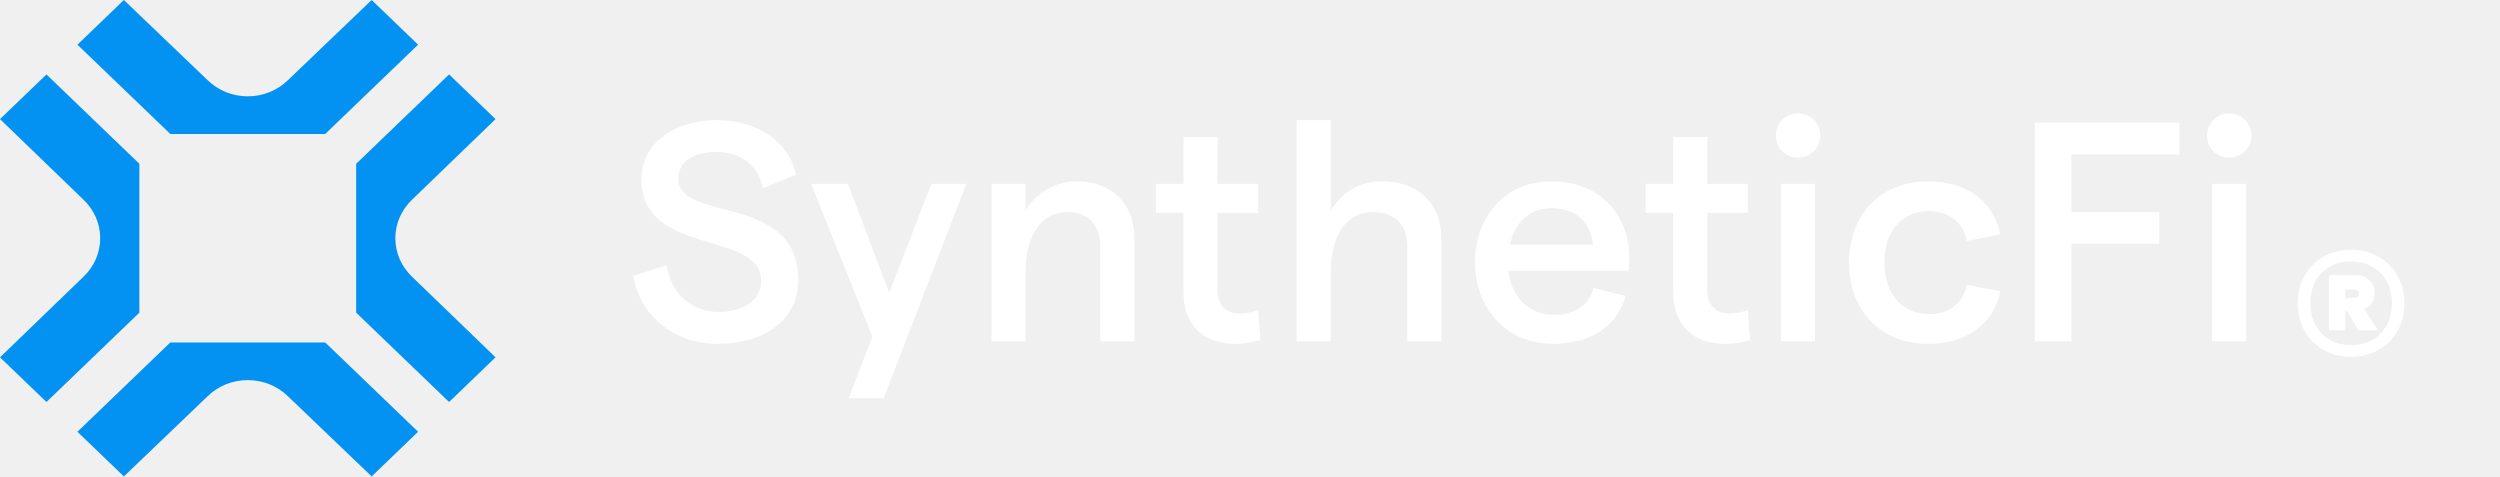
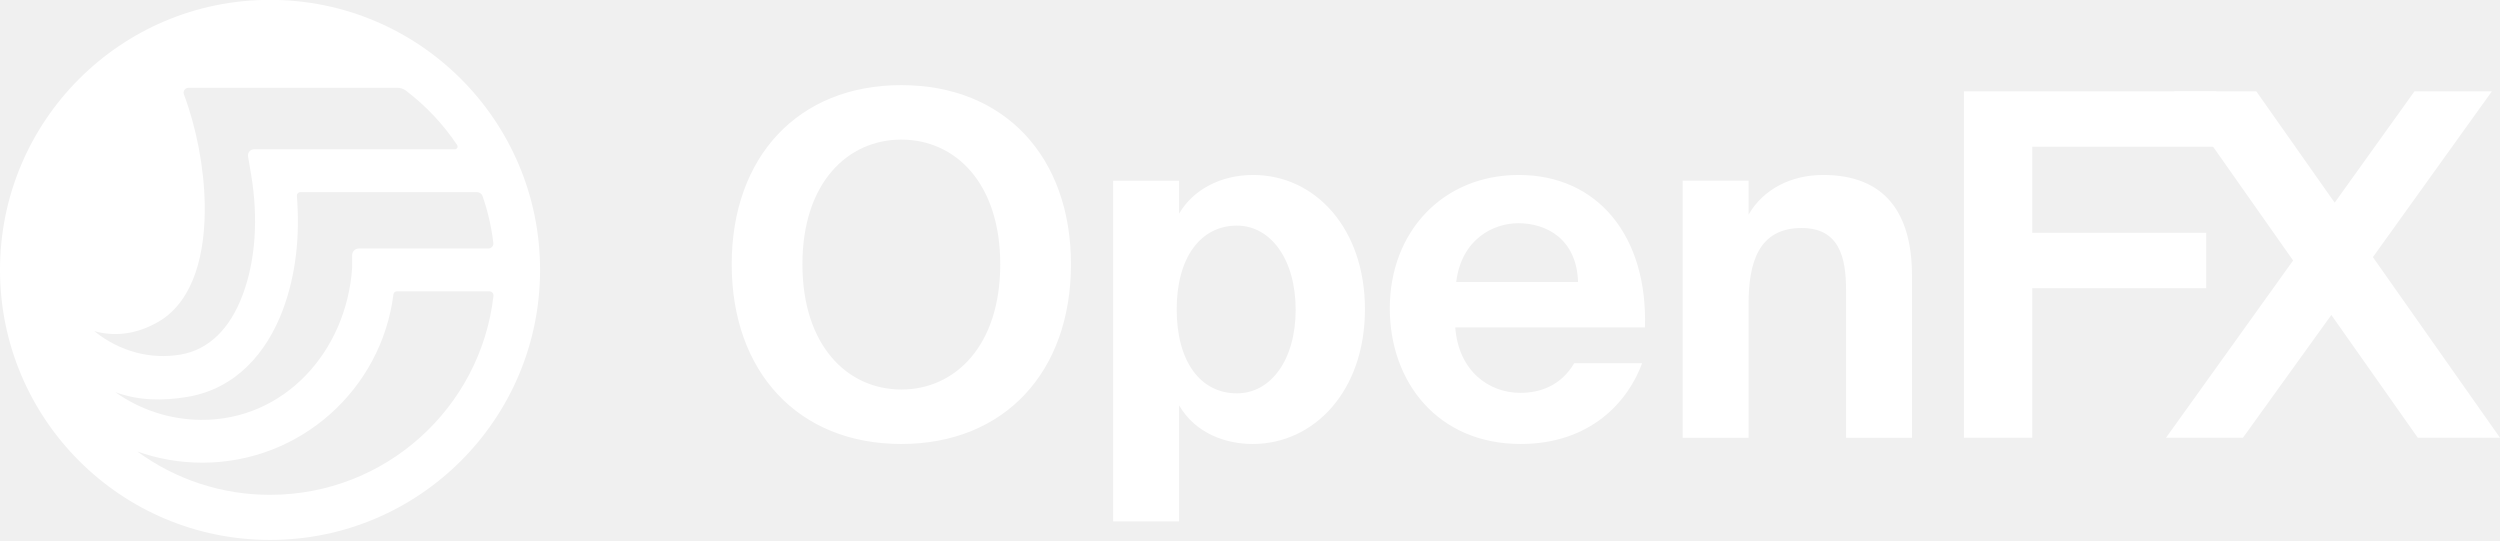
- <svg xmlns="http://www.w3.org/2000/svg" width="488" height="93" fill="none">
-   <path fill="#0392F1" d="M81.614 84.281 72.546 93 56.229 77.374c-2.097-2.045-4.892-3.176-7.865-3.176s-5.762 1.125-7.866 3.176L24.182 93l-9.069-8.719L33.25 66.844h30.227L81.614 84.28ZM27.205 31.97v29.06L9.068 78.47 0 69.75l16.252-15.688c2.133-2.023 3.303-4.704 3.303-7.562s-1.176-5.545-3.303-7.563L0 23.25l9.068-8.719zm69.523-8.719L80.476 38.938c-2.127 2.017-3.303 4.704-3.303 7.562s1.17 5.54 3.303 7.563L96.728 69.75l-9.069 8.719L69.523 61.03V31.97L87.66 14.53l9.069 8.719ZM81.614 8.719 63.477 26.156H33.25L15.113 8.72 24.182 0l16.316 15.626c2.104 2.051 4.894 3.176 7.866 3.176 2.973 0 5.768-1.131 7.866-3.176L72.546 0z" />
-   <path fill="#fff" d="M431.795 66.626v-30.74h6.648v30.74zm-.976-40.132c0-2.44 1.83-4.33 4.269-4.33 2.501 0 4.392 1.89 4.392 4.33 0 2.379-1.891 4.27-4.392 4.27-2.439 0-4.269-1.891-4.269-4.27m-33.62 40.132V23.933h28.238v6.22h-21.102v11.223h17.138v6.22h-17.138v19.03zm-20.829.487c-9.21 0-15.431-6.404-15.431-15.857 0-9.454 6.221-15.858 15.431-15.858 7.562 0 12.991 4.026 14.027 10.369l-6.465 1.28c-.609-3.476-3.476-5.854-7.379-5.854-5.306 0-8.722 3.964-8.722 10.063s3.477 10.063 8.722 10.063c3.903 0 6.648-2.134 7.379-5.733l6.526 1.28c-1.28 6.405-6.587 10.247-14.088 10.247m-28.737-.487v-30.74h6.648v30.74zm-.976-40.132c0-2.44 1.83-4.33 4.269-4.33 2.501 0 4.392 1.89 4.392 4.33 0 2.379-1.891 4.27-4.392 4.27-2.439 0-4.269-1.891-4.269-4.27m-5.046 39.888c-1.464.488-3.172.732-4.88.732-5.794 0-10.124-3.172-10.124-10.186v-15.37h-5.367v-5.671h5.367v-9.149h6.648v9.149h7.929v5.672h-7.929v15.003c0 3.05 1.708 4.636 4.208 4.636 1.159 0 2.562-.183 3.721-.732zm-53.695-15.126c0-8.294 5.245-15.857 15.003-15.857 9.881 0 15.126 7.197 15.126 14.698 0 .915-.061 2.196-.122 2.745h-23.481c.61 5.306 4.025 8.6 8.904 8.6 4.026 0 6.892-1.891 7.685-5.246l6.282 1.586c-1.647 5.916-6.892 9.332-14.089 9.332-9.758 0-15.308-7.563-15.308-15.858m6.831-3.476h16.223c-.427-4.148-3.171-7.136-8.051-7.136-4.208 0-7.196 2.561-8.172 7.136m-41.638 18.846V23.445h6.648v17.748c2.135-3.843 5.733-5.794 10.063-5.794 6.953 0 11.528 4.33 11.528 11.039v20.188H274.7V47.963c0-4.087-2.562-6.587-6.709-6.587-5.123 0-8.234 4.452-8.234 11.954v13.296zm-7.097-.244c-1.464.488-3.171.732-4.879.732-5.794 0-10.125-3.172-10.125-10.186v-15.37h-5.367v-5.671h5.367v-9.149h6.648v9.149h7.929v5.672h-7.929v15.003c0 3.05 1.708 4.636 4.209 4.636 1.159 0 2.561-.183 3.72-.732zm-52.465.243V35.886h6.648v5.123c2.073-3.293 5.611-5.61 10.124-5.61 6.526 0 11.1 4.33 11.1 10.978v20.248h-6.648V47.901c0-3.842-2.378-6.526-6.282-6.526-5.184 0-8.294 4.392-8.294 11.772v13.478zm-11.736-30.739h6.831l-16.162 41.84h-6.831l4.635-12.015-11.954-29.825h7.197l8.05 21.286zm-41.838 31.228c-8.295 0-15.126-5.49-16.345-13.296l6.526-2.013c.732 5.49 4.94 9.087 10.063 9.087 5.062 0 8.356-2.378 8.356-6.038 0-10.124-23.36-4.574-23.36-19.943 0-6.77 6.282-11.466 14.638-11.466 7.99 0 14.272 4.269 15.492 10.673l-6.404 2.622c-.854-4.33-4.209-7.074-9.088-7.074-4.635 0-7.441 1.951-7.441 5.245 0 8.6 23.42 2.622 23.42 19.822 0 7.44-6.282 12.38-15.857 12.38ZM458.95 48.75q3 0 5.35 1.35 2.4 1.35 3.7 3.75 1.35 2.35 1.35 5.35T468 64.6q-1.3 2.35-3.7 3.7-2.35 1.35-5.35 1.35t-5.4-1.35a9.85 9.85 0 0 1-3.7-3.7q-1.35-2.4-1.35-5.4t1.35-5.35q1.35-2.4 3.7-3.75 2.4-1.35 5.4-1.35m0 18.6q3.6 0 5.75-2.25 2.2-2.25 2.2-5.9t-2.2-5.9q-2.15-2.25-5.75-2.25-3.65 0-5.8 2.25T451 59.2t2.15 5.9 5.8 2.25m4.6-10.15q0 1.1-.55 1.95a3.36 3.36 0 0 1-1.5 1.2l2.65 4.1h-3.8l-2.2-3.75h-.35v3.75h-3.15V53.7h5.05q1.75 0 2.8 1 1.05.95 1.05 2.5m-5.75.95h1.7q.4 0 .65-.2.3-.25.3-.65c0-.4-.1-.467-.3-.6q-.25-.2-.65-.2h-1.7z" />
+ <svg xmlns="http://www.w3.org/2000/svg" width="287" height="62" viewBox="0 0 287 62" fill="none" role="img" aria-label="OpenFX">
+   <g clip-path="url(#openfx-logo-dark-clip)">
+     <path fill="#FFFFFF" d="M30.998-.016C13.878-.016 0 13.863 0 30.984s13.878 31 30.998 31S62 48.106 62 30.984c0-17.121-13.878-31-31.002-31m-12.803 36.95c2.118-1.229 3.46-3.31 4.26-5.653.798-2.346 1.098-5.083 1.047-7.86-.075-4.254-.976-8.822-2.39-12.592a.557.557 0 0 1 .526-.75h23.977c.353 0 .7.11.981.322a26 26 0 0 1 5.885 6.25.316.316 0 0 1-.263.488H29.17a.703.703 0 0 0-.694.82l.347 2.049c.846 5.035.517 9.87-.952 13.81-1.46 3.922-3.892 6.342-7.173 6.892-3.33.56-6.884-.29-9.879-2.698 2.271.637 4.79.422 7.375-1.077Zm3.32 8.629c5.582-.94 9.122-5.08 10.967-10.025 1.484-3.982 1.969-8.392 1.598-13.05a.396.396 0 0 1 .395-.43h20.28a.68.68 0 0 1 .643.454 25.6 25.6 0 0 1 1.238 5.382.57.57 0 0 1-.565.631H41.197a.77.77 0 0 0-.77.77v1.414c-.64 9.663-7.816 17.576-17.371 17.49a17.15 17.15 0 0 1-9.821-3.183c2.614.978 5.423 1.026 8.28.547m1.7 7.554c11.272 0 20.572-8.428 21.951-19.323.027-.2.192-.35.392-.35h10.623c.279 0 .5.242.47.52-1.478 12.861-12.397 22.842-25.65 22.842a25.7 25.7 0 0 1-15.242-4.978c2.33.834 4.84 1.289 7.456 1.289" />
+   </g>
+   <path fill="#FFFFFF" d="m263.248 29.903-13.659-19.418h9.435l8.997 12.781 9.16-12.781h8.887l-13.659 19.034L287 50.255h-9.435l-9.928-14.098-10.148 14.098h-8.832z" />
+   <path fill="#FFFFFF" d="M225.461 10.485h28.964v6.363h-21.119v9.874h19.967v6.363h-19.967v17.17h-7.845zM200.736 24.64c1.701-2.963 4.937-4.554 8.558-4.554 7.076 0 10.203 4.334 10.203 11.575v18.595h-7.57v-16.95c0-3.84-.823-7.13-5.102-7.13-4.991 0-6.089 4.058-6.089 8.721v15.36h-7.569V20.744h7.569v3.894Zm-33.673 12.945c.384 5.047 3.895 7.515 7.46 7.515 2.304 0 4.663-.823 6.199-3.401h7.789c-1.591 4.388-5.924 9.27-13.933 9.27-9.49 0-15.03-7.076-15.03-15.578 0-8.777 6.089-15.305 14.811-15.305 9.106 0 14.81 7.077 14.481 17.499zm.11-5.211h13.988c-.165-4.992-3.676-6.748-6.857-6.748-2.853 0-6.528 1.81-7.131 6.748m-39.385 27.482V20.745h7.57v3.784c1.591-2.742 4.772-4.443 8.502-4.443 7.131 0 12.836 6.144 12.836 15.414 0 9.435-5.869 15.47-12.891 15.47-3.071 0-6.582-1.207-8.447-4.444v13.33zm20.954-24.3c0-5.76-2.852-9.655-6.747-9.655-4.169 0-6.911 3.675-6.911 9.6 0 6.033 2.742 9.654 6.911 9.654 3.895 0 6.747-3.84 6.747-9.6ZM103.473 50.97C91.625 50.97 84 42.685 84 30.343s7.625-20.57 19.473-20.57c11.849 0 19.474 8.228 19.474 20.57s-7.625 20.625-19.474 20.625Zm0-6.254c6.199 0 11.355-5.047 11.355-14.372s-5.156-14.317-11.355-14.317c-6.198 0-11.355 4.992-11.355 14.317s5.157 14.372 11.355 14.372" />
+   <defs>
+     <clipPath id="openfx-logo-dark-clip">
+       <path fill="#fff" d="M0 0h62v62H0z" />
+     </clipPath>
+   </defs>
</svg>
